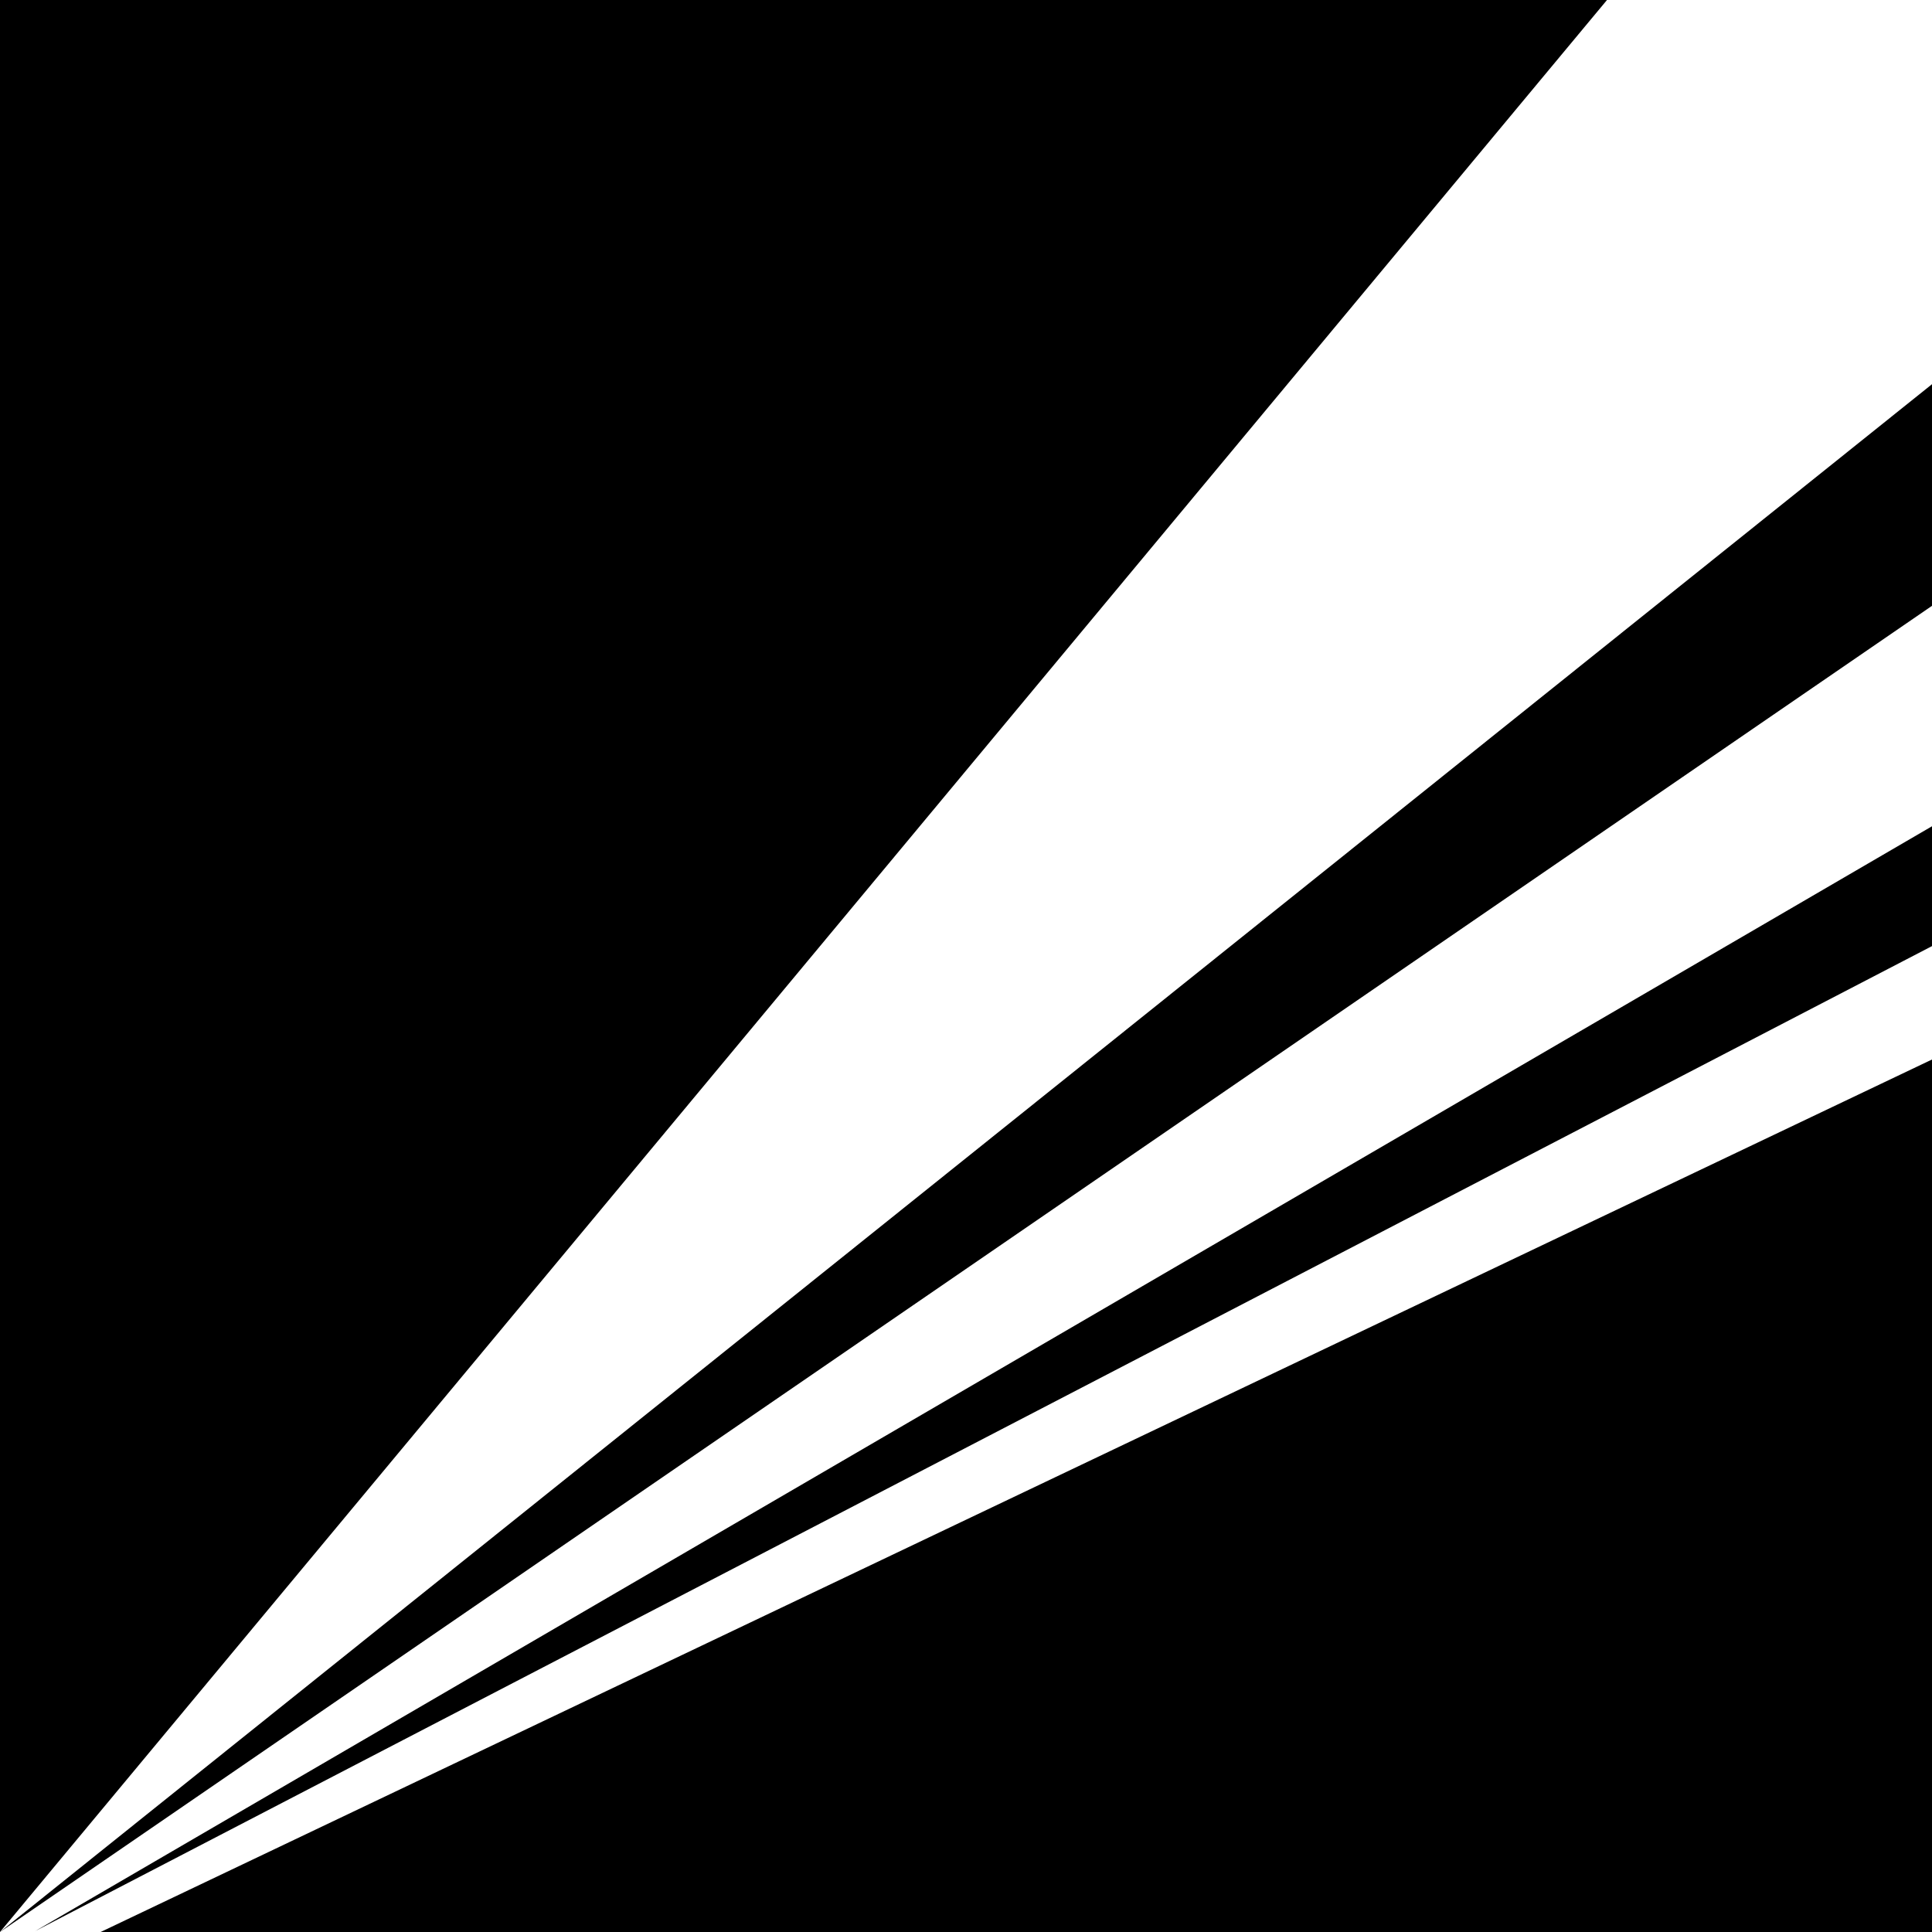
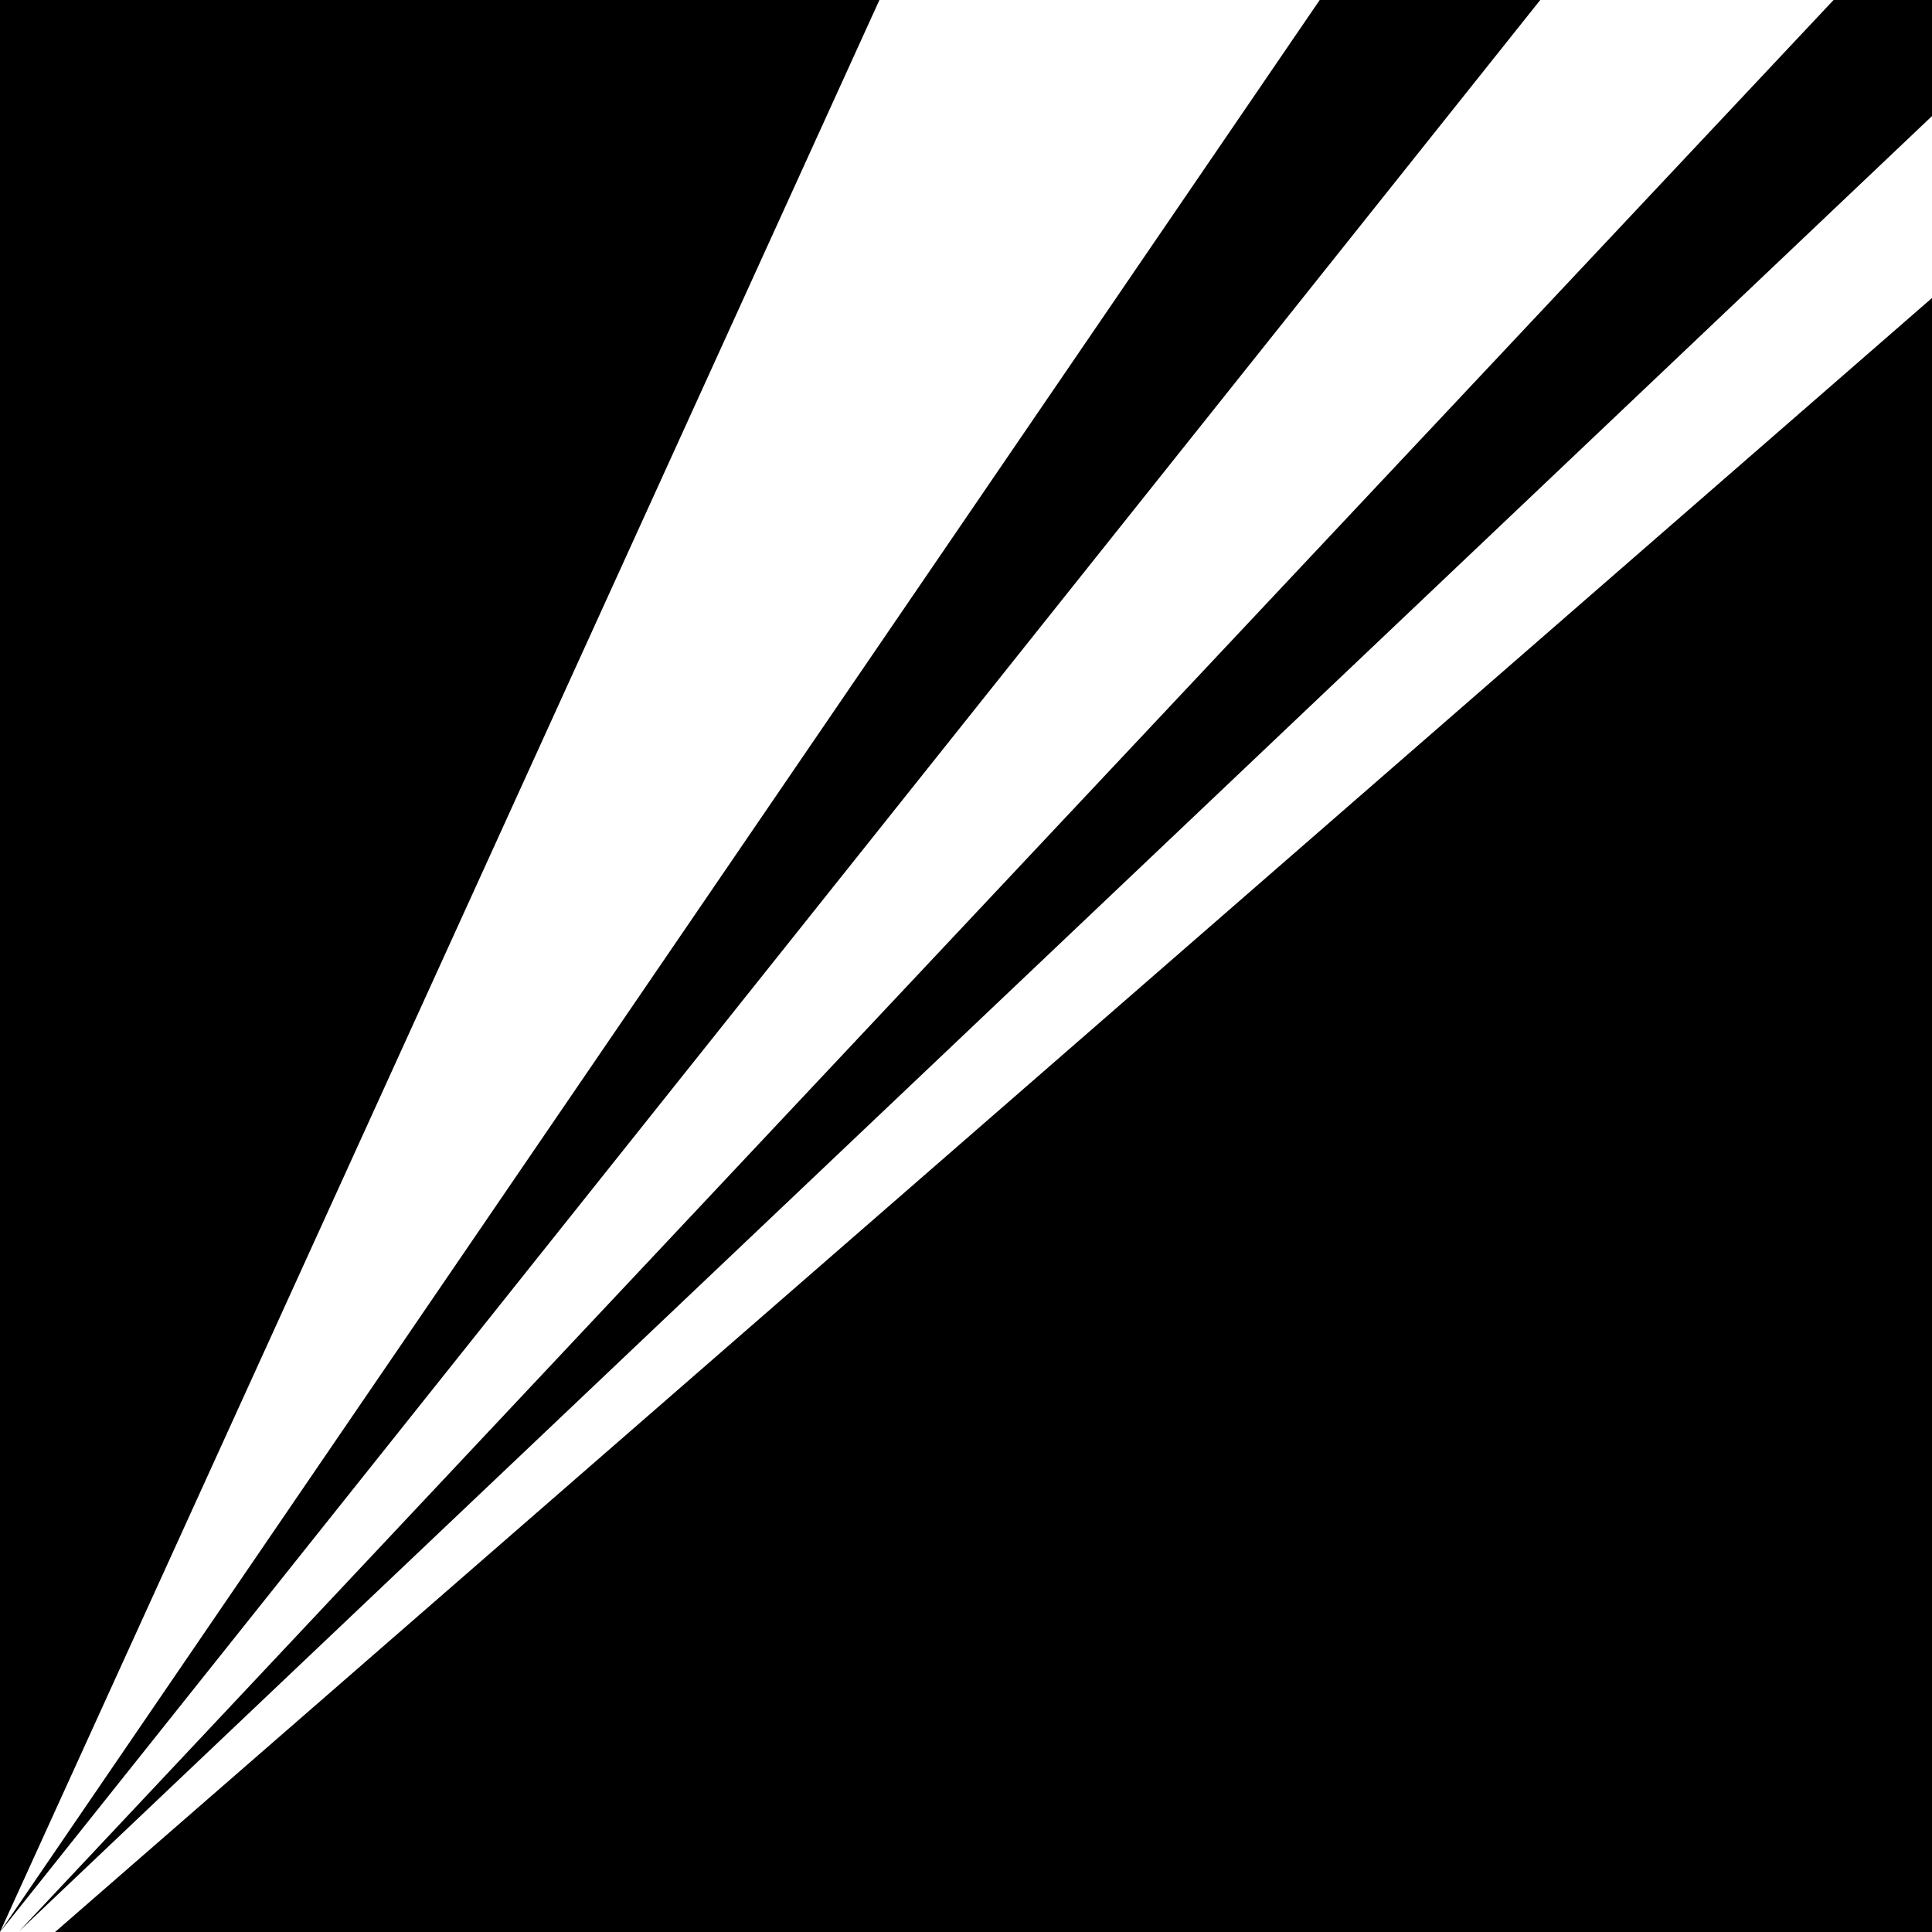
- <svg xmlns="http://www.w3.org/2000/svg" viewBox="0 0 139 139" width="48" height="48">
-   <rect width="139" height="139" fill="#000" />
-   <path fill="#fff" d="M0 139L115.617 0H173.502L0 139ZM2.539 138.93L254 8.351V21.439L7.241 139H0L202.497 0H241.06L2.539 138.93Z" />
+ <svg xmlns="http://www.w3.org/2000/svg" viewBox="0 0 192 192" width="192" height="192">
+   <rect width="192" height="192" fill="#000" />
+   <g transform="scale(0.7559055 1.381295)">
+     <path fill="#fff" d="M0 139L115.617 0H173.502L0 139ZM2.539 138.93L254 8.351V21.439L7.241 139H0L202.497 0H241.06L2.539 138.93Z" />
+   </g>
</svg>
